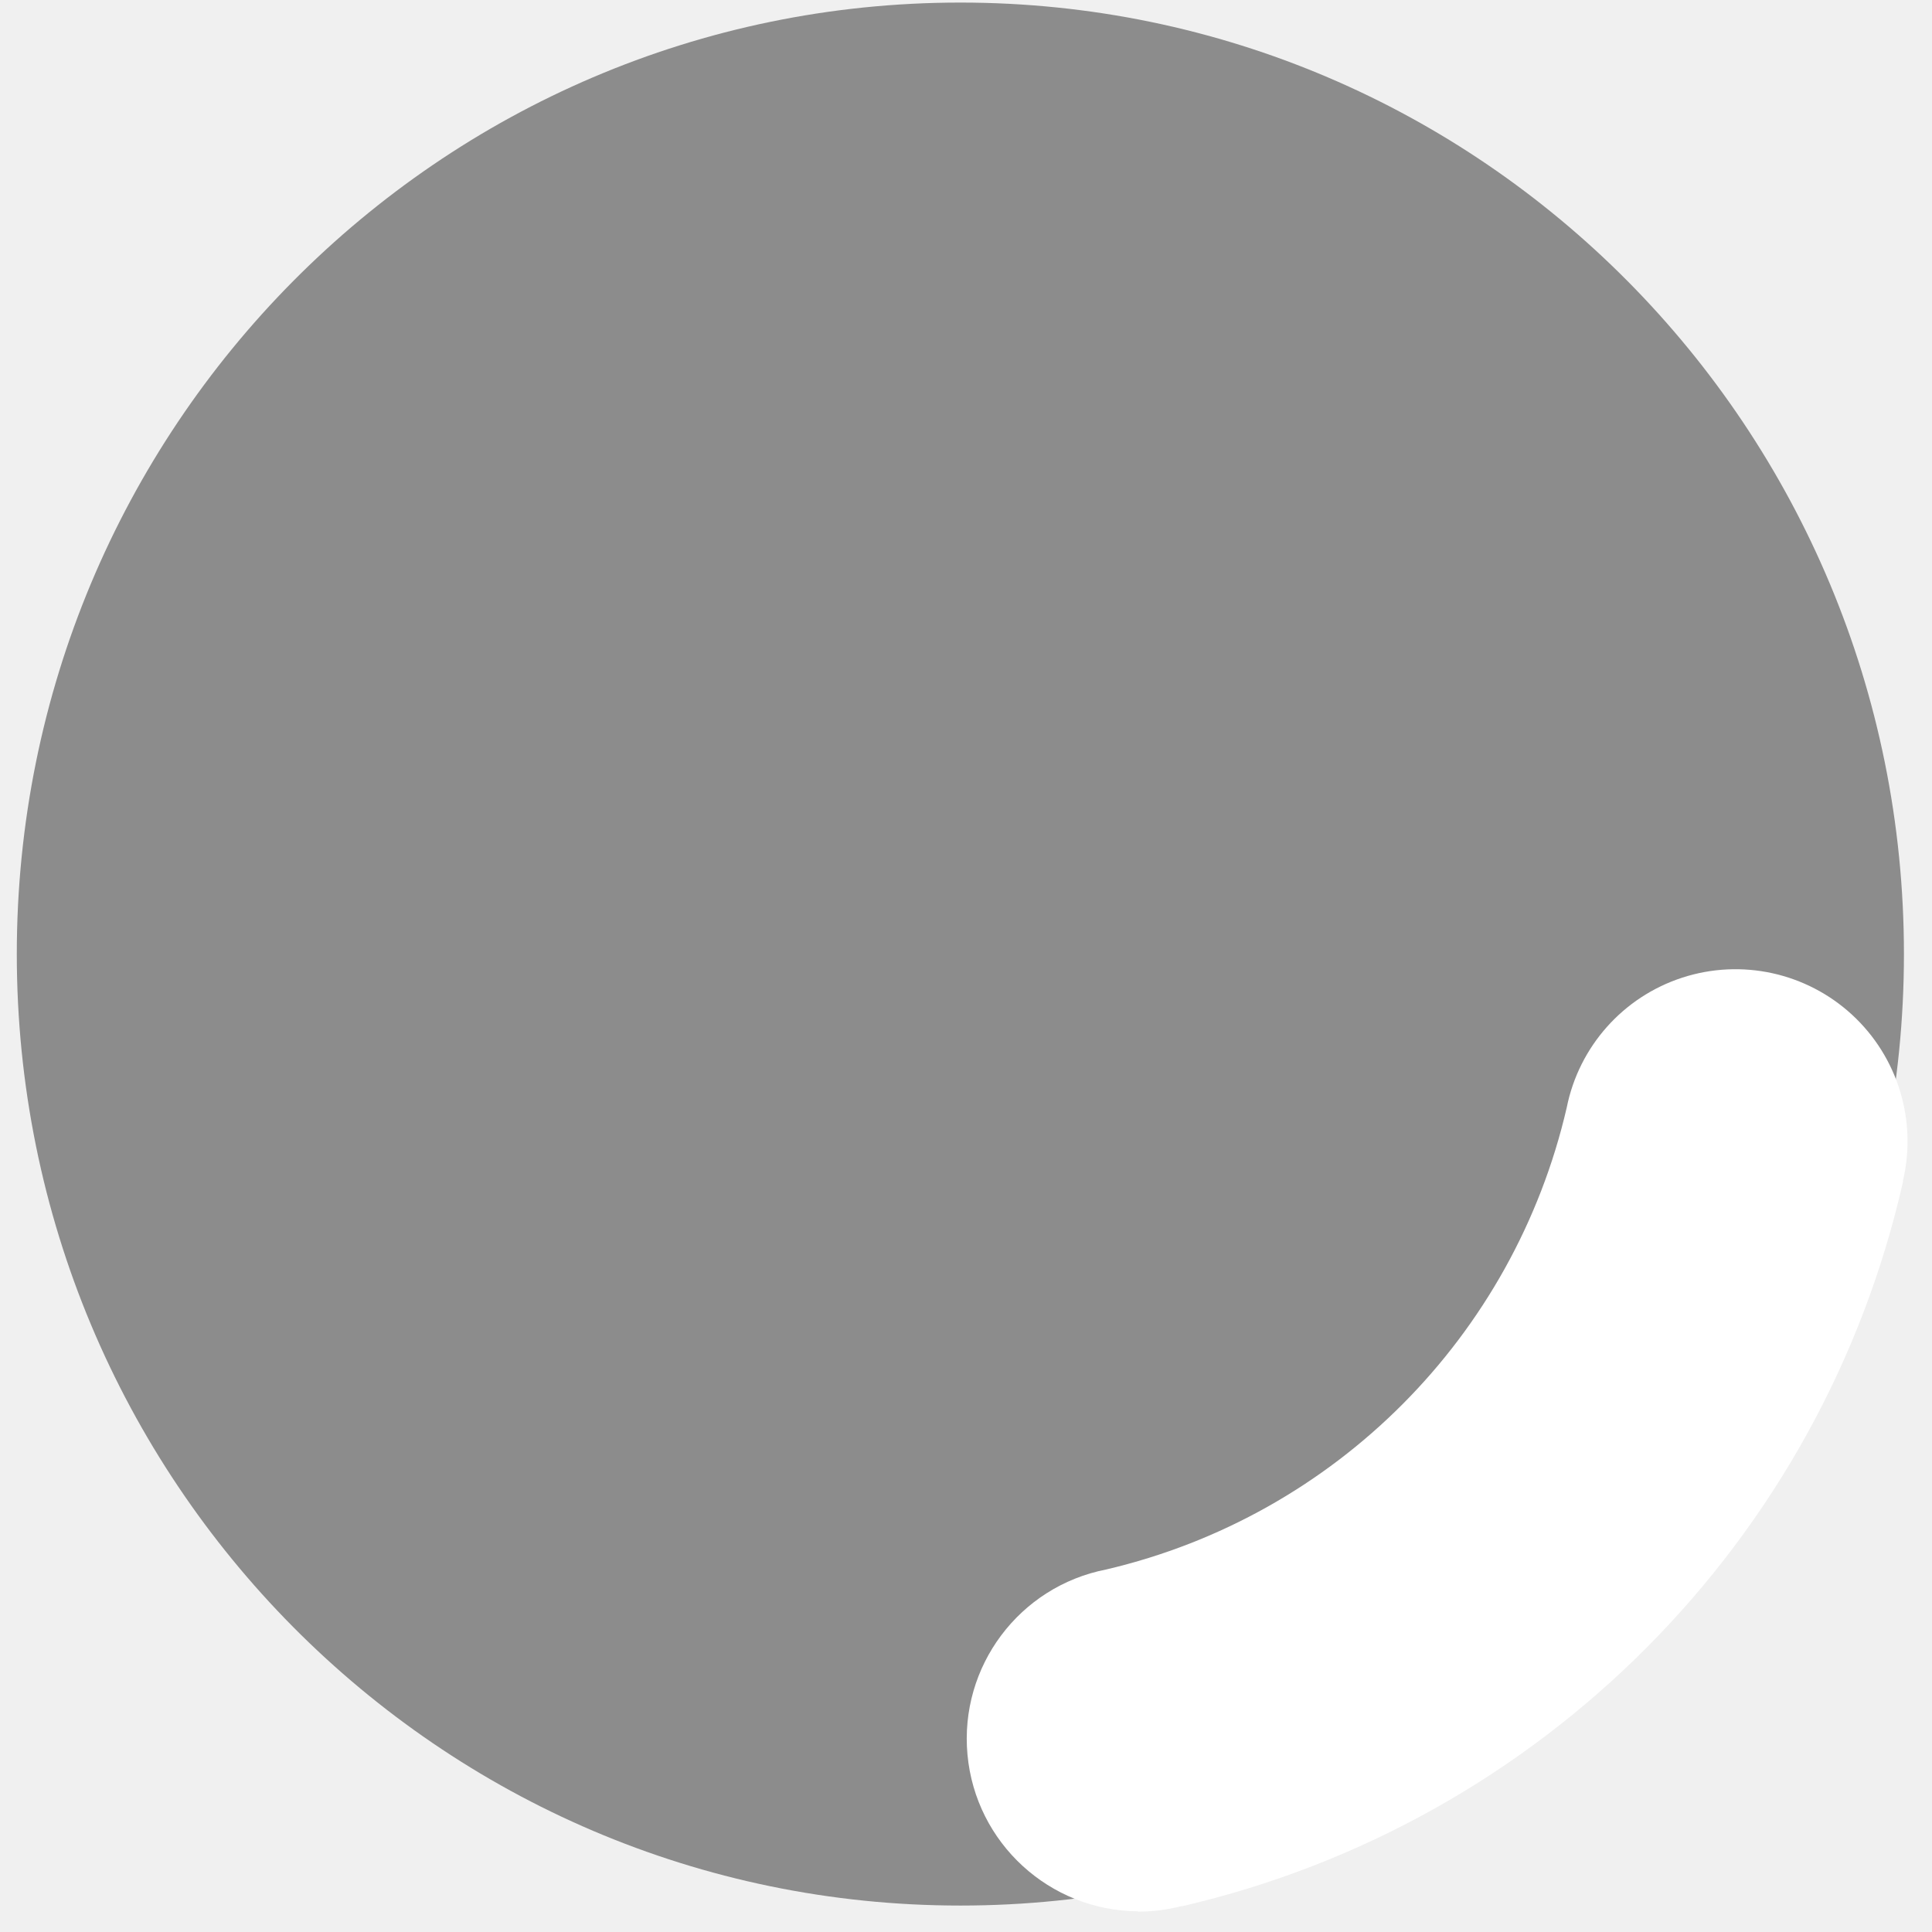
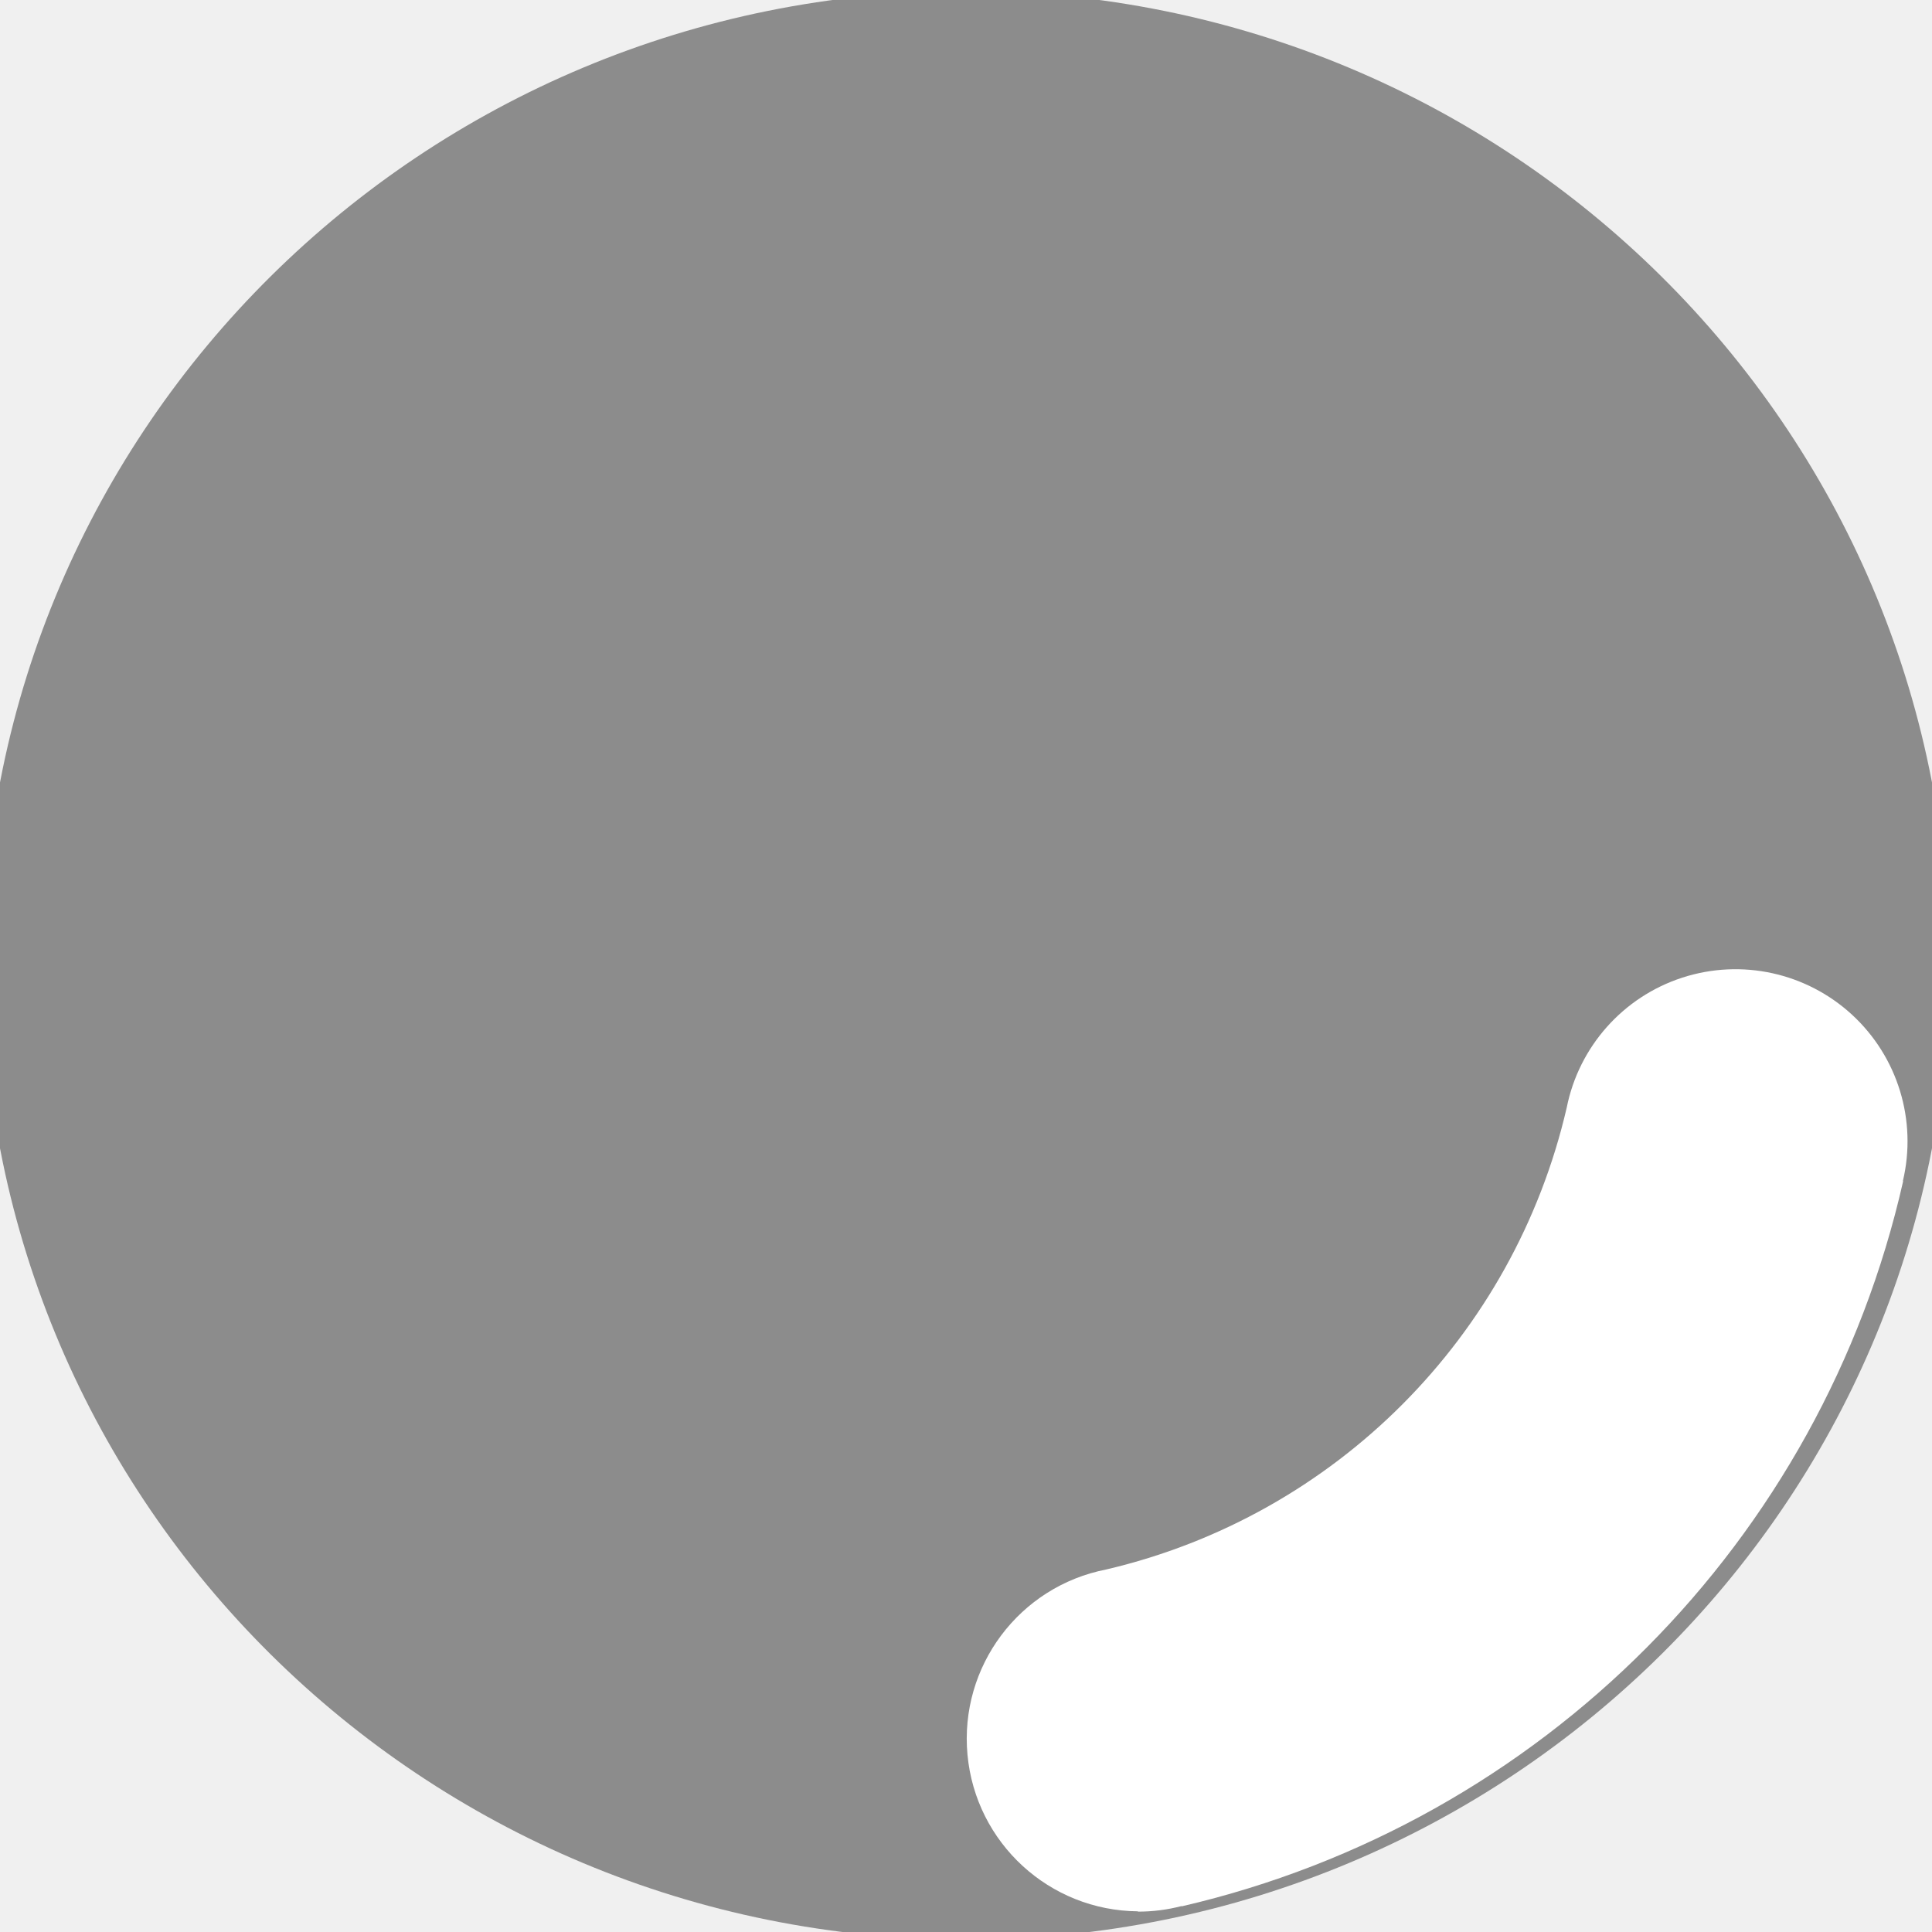
- <svg xmlns="http://www.w3.org/2000/svg" version="1.0" width="128" height="128" xml:space="preserve" style="">
-   <rect id="backgroundrect" width="100%" height="100%" x="0" y="0" fill="none" stroke="none" />
-   <g class="currentLayer" style="">
-     <path fill="#242424" fill-opacity="1" stroke="none" stroke-width="2" stroke-dasharray="none" stroke-linejoin="round" stroke-linecap="butt" stroke-dashoffset="" fill-rule="nonzero" opacity="0.49" marker-start="" marker-mid="" marker-end="" d="M1.113,63.209 C1.113,28.381 29.089,0.17 63.627,0.17 C98.165,0.17 126.141,28.381 126.141,63.209 C126.141,98.037 98.165,126.248 63.627,126.248 C29.089,126.248 1.113,98.037 1.113,63.209 z" id="svg_3" class="" />
-     <g id="svg_1" class="" fill="#ffffff" fill-opacity="1">
-       <path d="M75.4 126.63a11.43 11.43 0 0 1-2.1-22.65 40.9 40.9 0 0 0 30.5-30.6 11.4 11.4 0 1 1 22.27 4.87h.02a63.77 63.77 0 0 1-47.8 48.05v-.02a11.38 11.38 0 0 1-2.93.37z" fill="#ffffff" id="svg_2" fill-opacity="1" />
+ <svg xmlns="http://www.w3.org/2000/svg" version="1.0" width="128" height="128">
+   <rect width="100%" height="100%" fill="none" />
+   <g class="currentLayer">
+     <path fill="#242424" opacity=".49" d="M-1.145 63.958C-1.145 28.297 28.008-.588 64-.588s65.145 28.885 65.145 64.546c0 35.66-29.153 64.546-65.145 64.546S-1.145 99.619-1.145 63.958z" />
+     <g fill="#fff">
+       <path d="M75.4 126.63a11.43 11.43 0 01-2.1-22.65 40.9 40.9 0 0030.5-30.6 11.4 11.4 0 1122.27 4.87h.02a63.77 63.77 0 01-47.8 48.05v-.02a11.38 11.38 0 01-2.93.37z" />
      <animateTransform attributeName="transform" type="rotate" from="0 64 64" to="360 64 64" dur="1800ms" repeatCount="indefinite" />
    </g>
  </g>
</svg>
